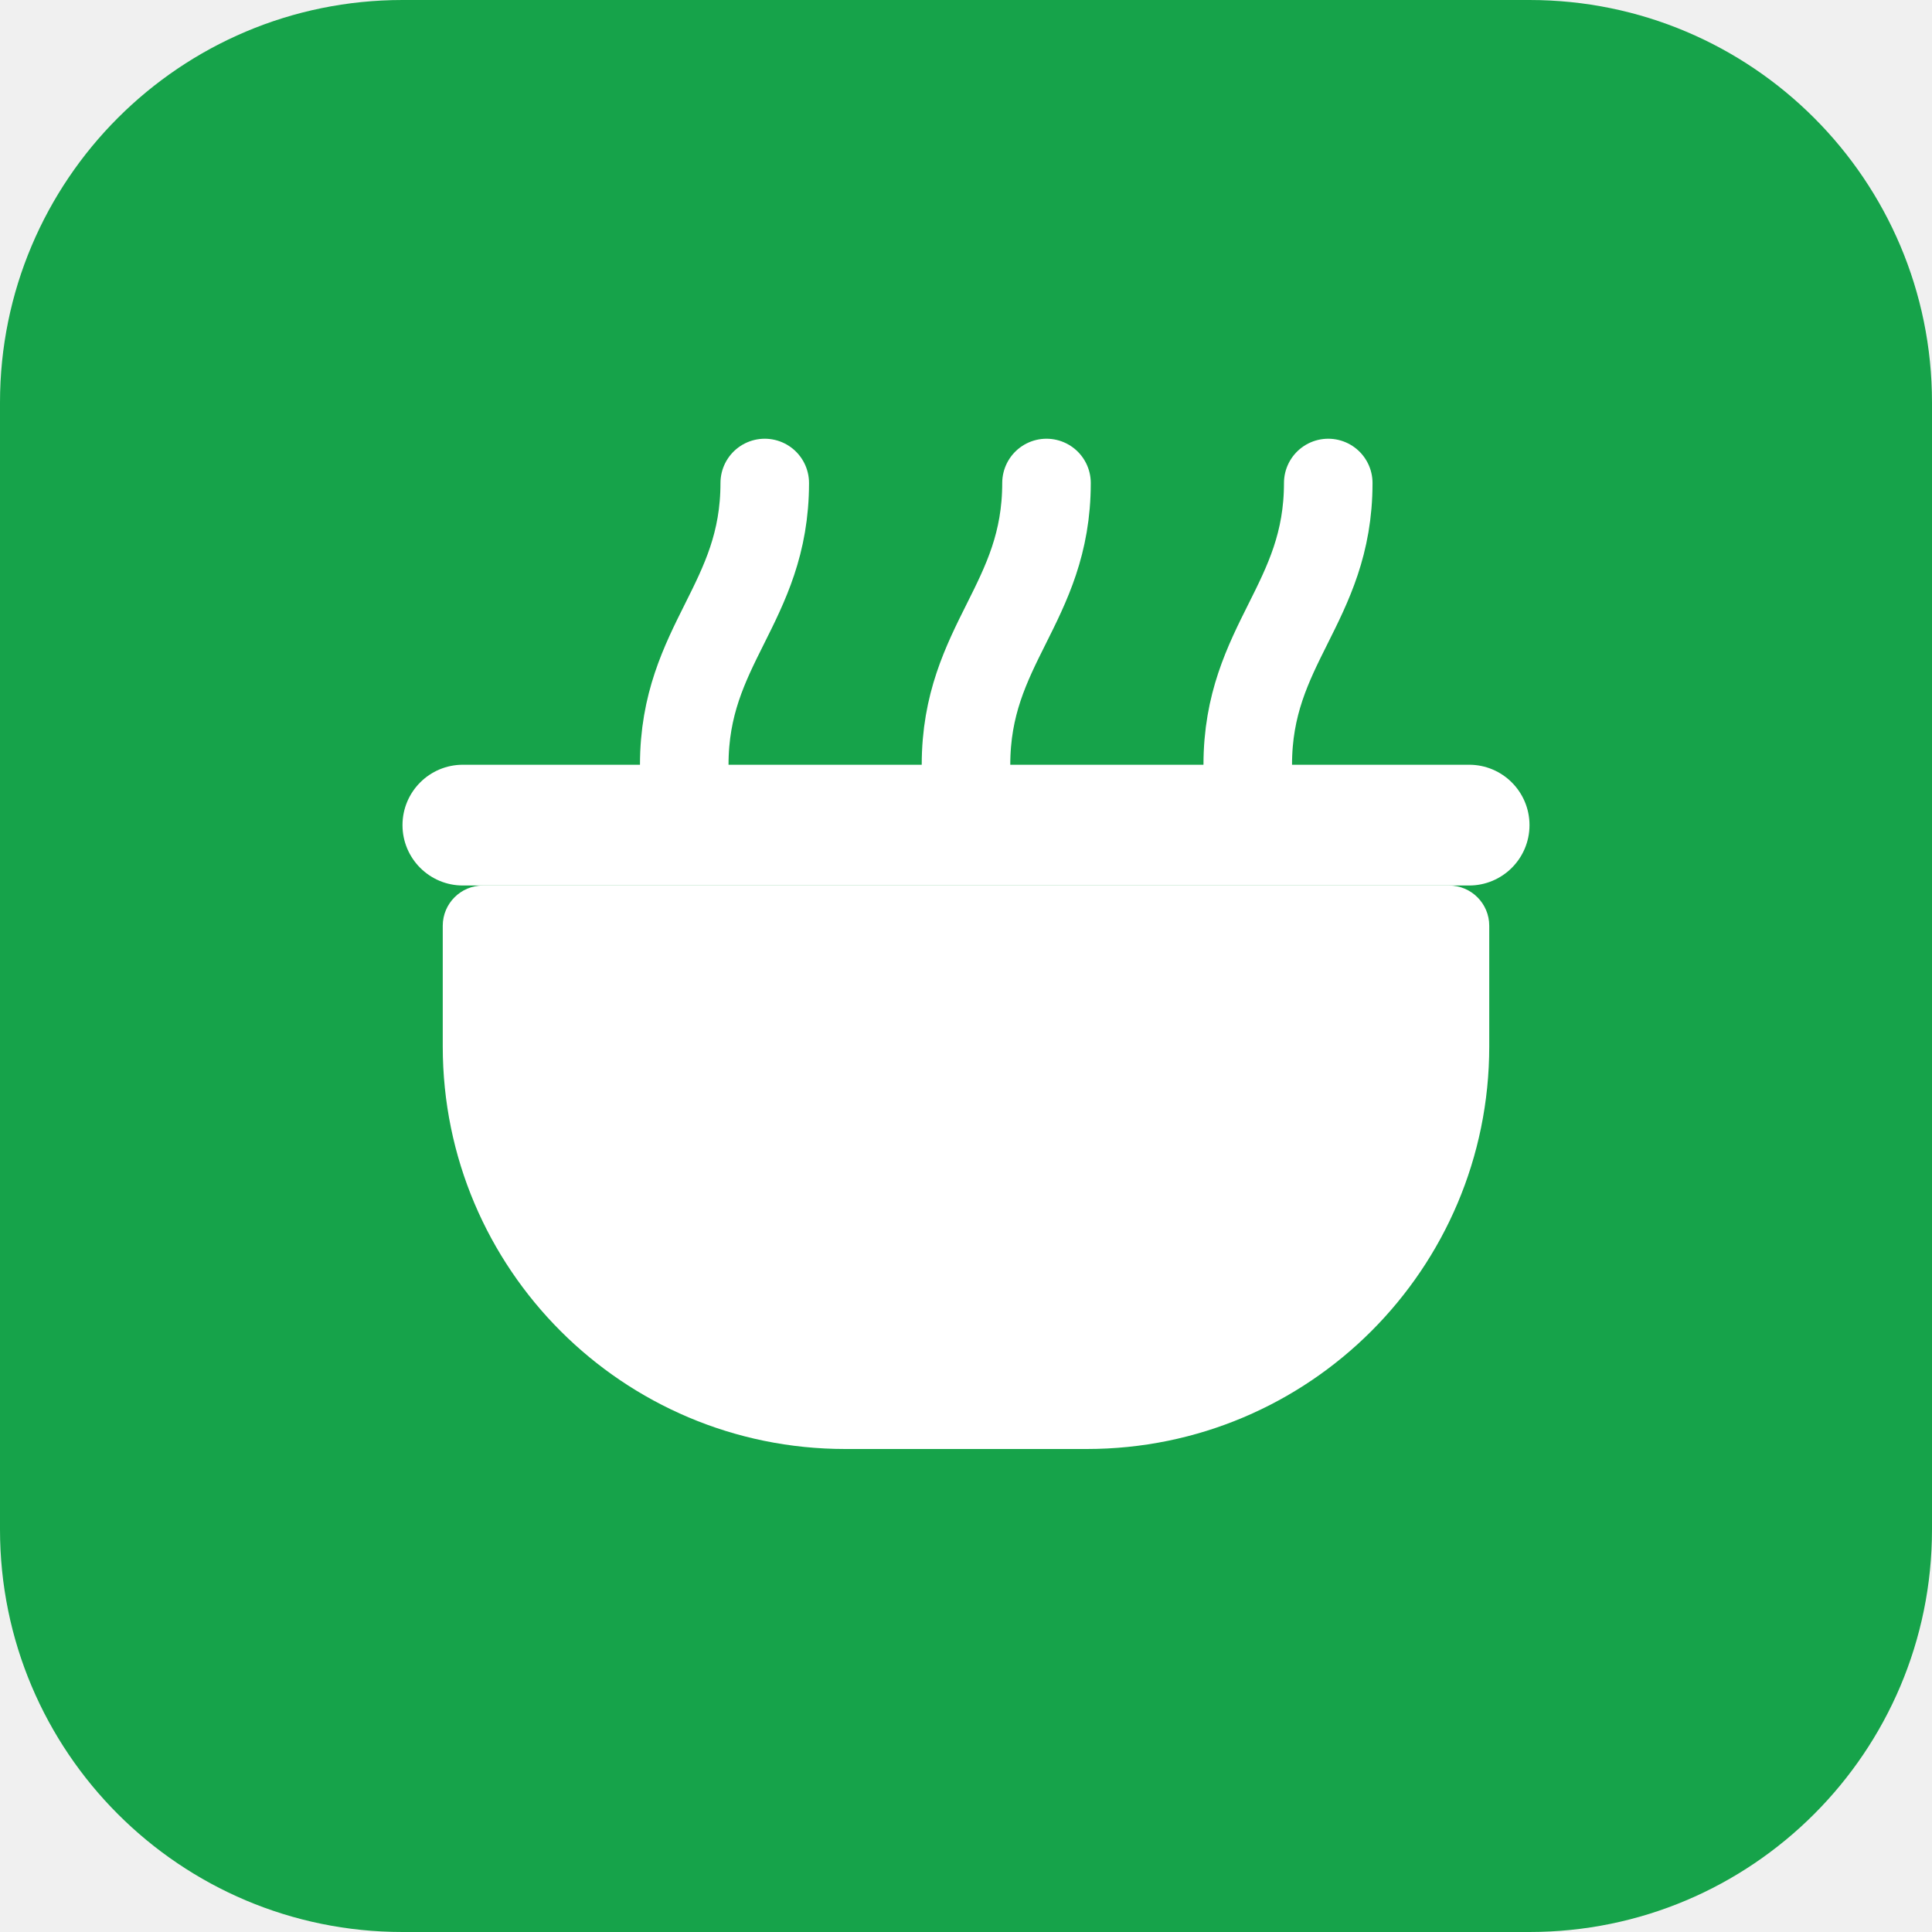
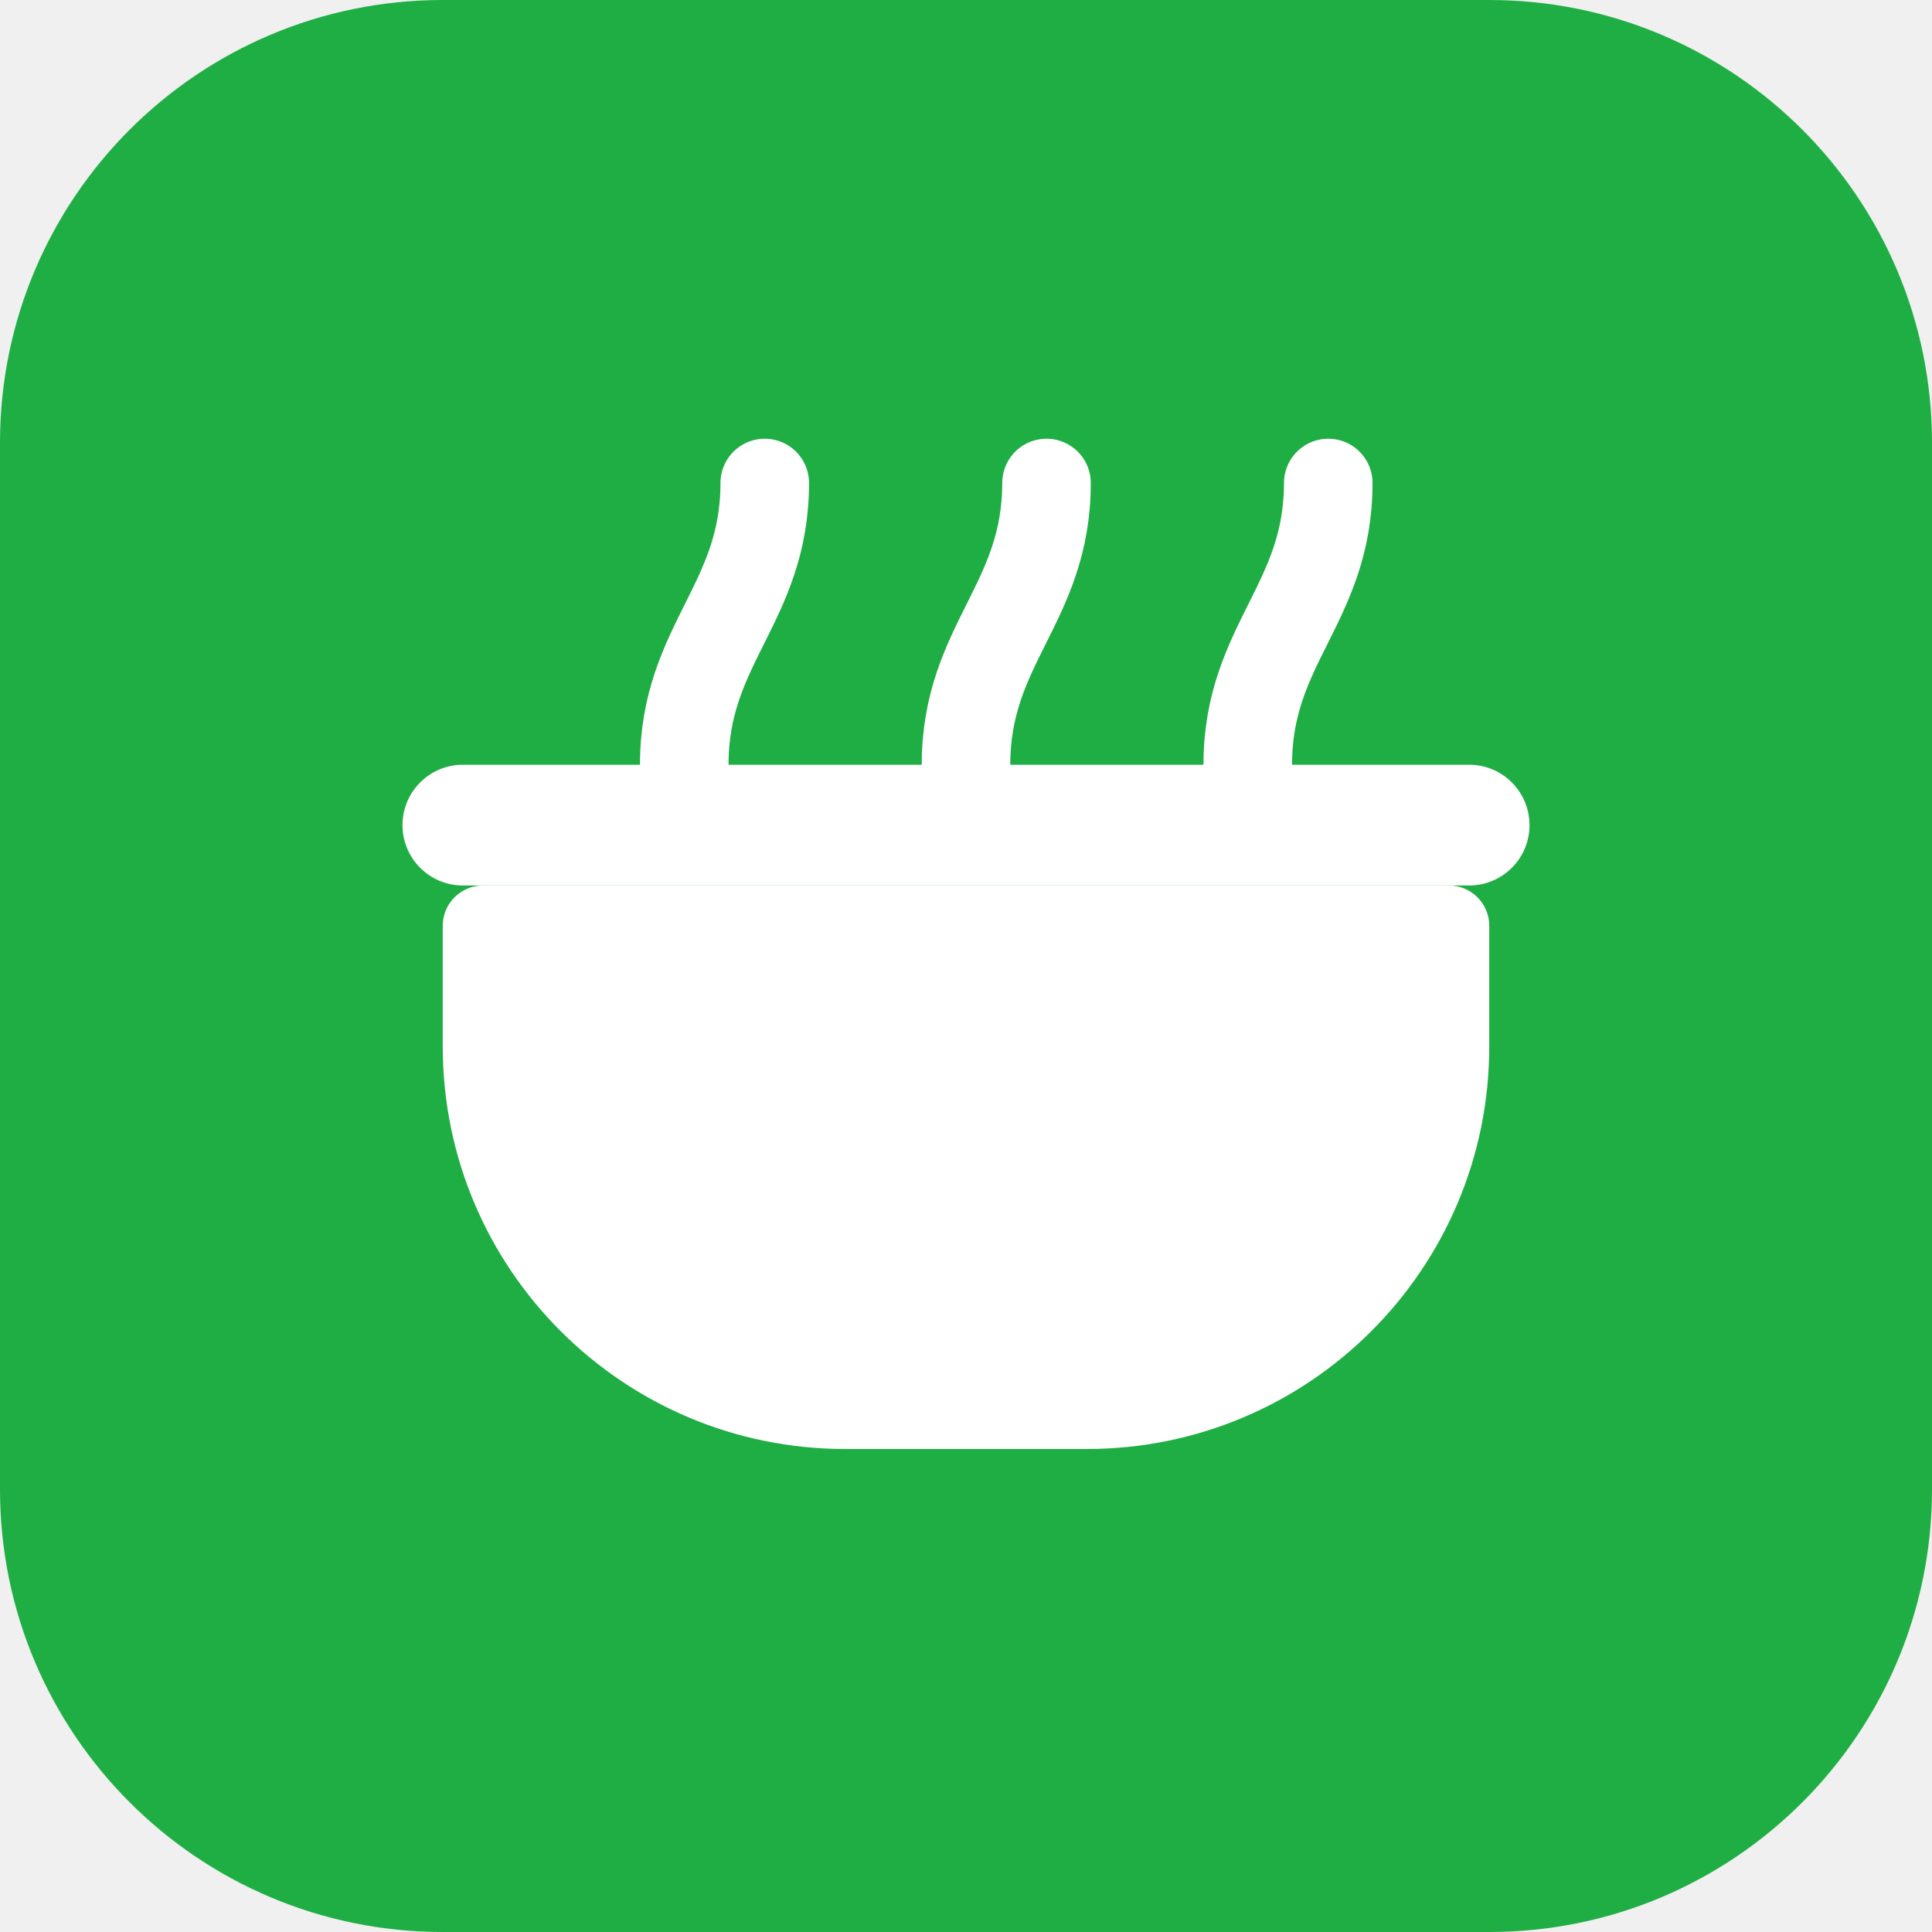
<svg xmlns="http://www.w3.org/2000/svg" viewBox="0 0 48 48" width="48" height="48">
-   <rect width="48" height="48" rx="10" fill="#16a34a" />
+   <rect width="48" height="48" rx="11" fill="#1fae44" />
  <path d="M12 22h24a1 1 0 0 1 1 1v3a10 10 0 0 1-10 10h-6a10 10 0 0 1-10-10v-3a1 1 0 0 1 1-1z" fill="#fff" />
  <rect x="10" y="19" width="28" height="3" rx="1.5" fill="#fff" />
  <path d="M17 19c0-3 2-4 2-7" stroke="#fff" stroke-width="2.2" stroke-linecap="round" fill="none" />
  <path d="M24 19c0-3 2-4 2-7" stroke="#fff" stroke-width="2.2" stroke-linecap="round" fill="none" />
  <path d="M31 19c0-3 2-4 2-7" stroke="#fff" stroke-width="2.2" stroke-linecap="round" fill="none" />
-   <path d="M8 24h-2.5" stroke="#16a34a" stroke-width="3" stroke-linecap="round" />
-   <path d="M40 24h2.5" stroke="#16a34a" stroke-width="3" stroke-linecap="round" />
+   <path d="M8 24h-2.5" stroke="#1fae44" stroke-width="3" stroke-linecap="round" />
+   <path d="M40 24h2.5" stroke="#1fae44" stroke-width="3" stroke-linecap="round" />
</svg>
